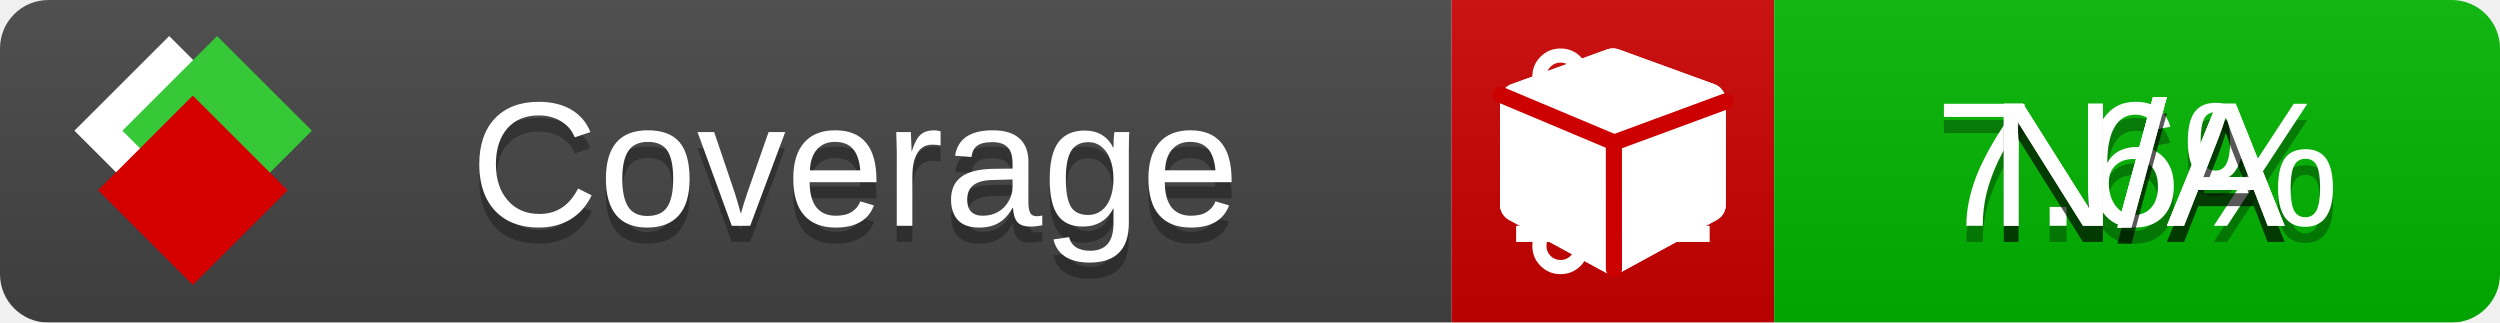
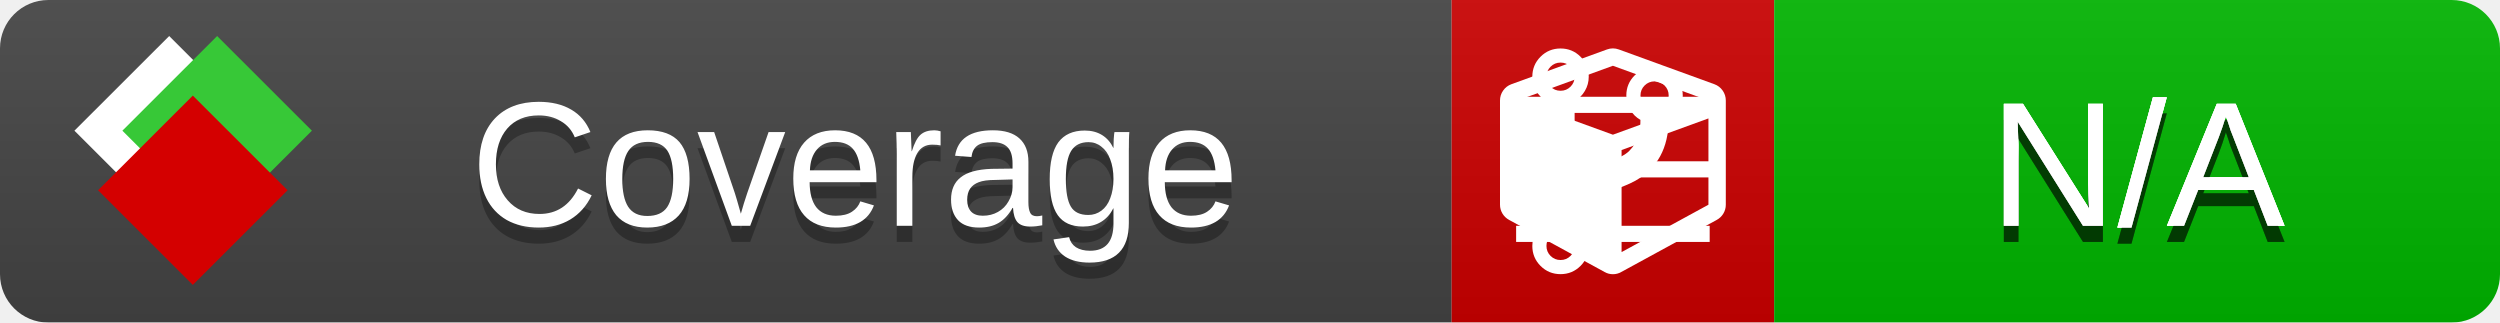
<svg xmlns="http://www.w3.org/2000/svg" xmlns:xlink="http://www.w3.org/1999/xlink" width="155" height="20">
  <style type="text/css">
          
            @keyframes fade1 {
                0% { visibility: visible; opacity: 1; }
-                23% { visibility: visible; opacity: 1; }
-                25% { visibility: hidden; opacity: 0; }
-                48% { visibility: hidden; opacity: 0; }
-                50% { visibility: hidden; opacity: 0; }
-                73% { visibility: hidden; opacity: 0; }
-                75% { visibility: hidden; opacity: 0; }
-                98% { visibility: hidden; opacity: 0; }
+                27% { visibility: visible; opacity: 1; }
+                33% { visibility: hidden; opacity: 0; }
+                60% { visibility: hidden; opacity: 0; }
+                66% { visibility: hidden; opacity: 0; }
+                93% { visibility: hidden; opacity: 0; }
              100% { visibility: visible; opacity: 1; }
            }
            @keyframes fade2 {
                0% { visibility: hidden; opacity: 0; }
-                23% { visibility: hidden; opacity: 0; }
-                25% { visibility: visible; opacity: 1; }
-                48% { visibility: visible; opacity: 1; }
-                50% { visibility: hidden; opacity: 0; }
-                73% { visibility: hidden; opacity: 0; }
-                75% { visibility: hidden; opacity: 0; }
-                98% { visibility: hidden; opacity: 0; }
+                27% { visibility: hidden; opacity: 0; }
+                33% { visibility: visible; opacity: 1; }
+                60% { visibility: visible; opacity: 1; }
+                66% { visibility: hidden; opacity: 0; }
+                93% { visibility: hidden; opacity: 0; }
              100% { visibility: hidden; opacity: 0; }
            }
            @keyframes fade3 {
                0% { visibility: hidden; opacity: 0; }
-                23% { visibility: hidden; opacity: 0; }
-                25% { visibility: hidden; opacity: 0; }
-                48% { visibility: hidden; opacity: 0; }
-                50% { visibility: visible; opacity: 1; }
-                73% { visibility: visible; opacity: 1; }
-                75% { visibility: hidden; opacity: 0; }
-                98% { visibility: hidden; opacity: 0; }
-               100% { visibility: hidden; opacity: 0; }
-             }
-             @keyframes fade4 {
-                 0% { visibility: hidden; opacity: 0; }
-                23% { visibility: hidden; opacity: 0; }
-                25% { visibility: hidden; opacity: 0; }
-                48% { visibility: hidden; opacity: 0; }
-                50% { visibility: hidden; opacity: 0; }
-                73% { visibility: hidden; opacity: 0; }
-                75% { visibility: visible; opacity: 1; }
-                98% { visibility: visible; opacity: 1; }
+                27% { visibility: hidden; opacity: 0; }
+                33% { visibility: hidden; opacity: 0; }
+                60% { visibility: hidden; opacity: 0; }
+                66% { visibility: visible; opacity: 1; }
+                93% { visibility: visible; opacity: 1; }
              100% { visibility: hidden; opacity: 0; }
            }
            .linecoverage {
                animation-duration: 15s;
                animation-name: fade1;
                animation-iteration-count: infinite;
            }
            .branchcoverage {
                animation-duration: 15s;
                animation-name: fade2;
                animation-iteration-count: infinite;
            }
            .methodcoverage {
                animation-duration: 15s;
                animation-name: fade3;
-                 animation-iteration-count: infinite;
-             }
-             .fullmethodcoverage {
-                 animation-duration: 15s;
-                 animation-name: fade4;
                animation-iteration-count: infinite;
            }
          
    </style>
  <defs>
    <linearGradient id="gradient" x2="0" y2="100%">
      <stop offset="0" stop-color="#bbb" stop-opacity=".1" />
      <stop offset="1" stop-opacity=".1" />
    </linearGradient>
    <linearGradient id="c">
      <stop offset="0" stop-color="#d40000" />
      <stop offset="1" stop-color="#ff2a2a" />
    </linearGradient>
    <linearGradient id="a">
      <stop offset="0" stop-color="#e0e0de" />
      <stop offset="1" stop-color="#fff" />
    </linearGradient>
    <linearGradient id="b">
      <stop offset="0" stop-color="#37c837" />
      <stop offset="1" stop-color="#217821" />
    </linearGradient>
    <linearGradient xlink:href="#a" id="e" x1="106.44" x2="69.96" y1="-11.96" y2="-46.84" gradientTransform="matrix(-.8426 -.00045 -.00045 -.8426 -94.27 -75.82)" gradientUnits="userSpaceOnUse" />
    <linearGradient xlink:href="#b" id="f" x1="56.19" x2="77.97" y1="-23.45" y2="10.62" gradientTransform="matrix(.8426 .00045 .00045 .8426 94.27 75.82)" gradientUnits="userSpaceOnUse" />
    <linearGradient xlink:href="#c" id="g" x1="79.98" x2="132.9" y1="10.79" y2="10.79" gradientTransform="matrix(.8426 .00045 .00045 .8426 94.27 75.82)" gradientUnits="userSpaceOnUse" />
    <mask id="mask">
      <rect width="155" height="20" rx="3" fill="#fff" />
    </mask>
    <g id="icon" transform="matrix(.04486 0 0 .04481 -.48 -.63)">
      <rect width="52.92" height="52.92" x="-109.72" y="-27.13" fill="url(#e)" transform="rotate(-135)" />
      <rect width="52.92" height="52.92" x="70.19" y="-39.18" fill="url(#f)" transform="rotate(45)" />
      <rect width="52.92" height="52.92" x="80.05" y="-15.74" fill="url(#g)" transform="rotate(45)" />
    </g>
  </defs>
  <g mask="url(#mask)">
    <rect x="0" y="0" width="90" height="20" fill="#444" />
    <rect x="90" y="0" width="20" height="20" fill="#c00" />
    <rect x="110" y="0" width="45" height="20" fill="#00B600" />
    <rect x="0" y="0" width="155" height="20" fill="url(#gradient)" />
  </g>
  <g>
    <path class="linecoverage" stroke="#fff" d="M94 6.5 h12 M94 10.5 h12 M94 14.5 h12" />
    <path class="branchcoverage" fill="#fff" d="m 97.628,15.247 q 0,-0.364 -0.255,-0.619 -0.255,-0.255 -0.619,-0.255 -0.364,0 -0.619,0.255 -0.255,0.255 -0.255,0.619 0,0.364 0.255,0.619 0.255,0.255 0.619,0.255 0.364,0 0.619,-0.255 0.255,-0.255 0.255,-0.619 z m 0,-10.493 q 0,-0.364 -0.255,-0.619 -0.255,-0.255 -0.619,-0.255 -0.364,0 -0.619,0.255 -0.255,0.255 -0.255,0.619 0,0.364 0.255,0.619 0.255,0.255 0.619,0.255 0.364,0 0.619,-0.255 0.255,-0.255 0.255,-0.619 z m 5.83,1.166 q 0,-0.364 -0.255,-0.619 -0.255,-0.255 -0.619,-0.255 -0.364,0 -0.619,0.255 -0.255,0.255 -0.255,0.619 0,0.364 0.255,0.619 0.255,0.255 0.619,0.255 0.364,0 0.619,-0.255 0.255,-0.255 0.255,-0.619 z m 0.874,0 q 0,0.474 -0.237,0.879 -0.237,0.405 -0.638,0.633 -0.018,2.614 -2.059,3.771 -0.619,0.346 -1.849,0.738 -1.166,0.364 -1.544,0.647 -0.378,0.282 -0.378,0.911 l 0,0.237 q 0.401,0.228 0.638,0.633 0.237,0.405 0.237,0.879 0,0.729 -0.51,1.239 -0.51,0.51 -1.239,0.51 -0.729,0 -1.239,-0.51 -0.51,-0.51 -0.51,-1.239 0,-0.474 0.237,-0.879 0.237,-0.405 0.638,-0.633 l 0,-7.469 q -0.401,-0.228 -0.638,-0.633 -0.237,-0.405 -0.237,-0.879 0,-0.729 0.51,-1.239 0.51,-0.51 1.239,-0.51 0.729,0 1.239,0.51 0.51,0.51 0.51,1.239 0,0.474 -0.237,0.879 -0.237,0.405 -0.638,0.633 l 0,4.527 q 0.492,-0.237 1.403,-0.519 0.501,-0.155 0.797,-0.269 0.296,-0.114 0.642,-0.282 0.346,-0.169 0.537,-0.36 0.191,-0.191 0.369,-0.465 0.178,-0.273 0.255,-0.633 0.077,-0.36 0.077,-0.833 -0.401,-0.228 -0.638,-0.633 -0.237,-0.405 -0.237,-0.879 0,-0.729 0.51,-1.239 0.51,-0.51 1.239,-0.51 0.729,0 1.239,0.51 0.51,0.51 0.51,1.239 z" />
    <path class="methodcoverage" fill="#fff" d="m 100.538,15.629 5.385,-2.936 v -5.351 l -5.385,1.96 z M 100,8.351 105.873,6.214 100,4.077 94.127,6.214 Z m 7,-2.12 v 6.462 q 0,0.294 -0.151,0.547 -0.151,0.252 -0.412,0.395 l -5.923,3.231 q -0.236,0.135 -0.513,0.135 -0.278,0 -0.513,-0.135 l -5.923,-3.231 Q 93.303,13.492 93.151,13.239 93,12.987 93,12.692 v -6.462 q 0,-0.337 0.194,-0.614 0.194,-0.278 0.513,-0.395 l 5.923,-2.154 q 0.185,-0.067 0.37,-0.067 0.185,0 0.37,0.067 l 5.923,2.154 q 0.32,0.118 0.513,0.395 Q 107,5.894 107,6.231 Z" />
-     <path class="fullmethodcoverage" fill="#fff" d="m 107,6.231 v 6.462 c 0,0.196 -0.051,0.379 -0.151,0.547 -0.101,0.168 -0.238,0.3 -0.412,0.395 l -5.923,3.231 c -0.157,0.09 -0.328,0.135 -0.513,0.135 -0.185,0 -0.356,-0.045 -0.513,-0.135 l -5.923,-3.231 C 93.39,13.539 93.252,13.407 93.151,13.239 93.05,13.071 93,12.889 93,12.692 v -6.462 c 0,-0.224 0.065,-0.429 0.194,-0.614 0.129,-0.185 0.3,-0.317 0.513,-0.395 l 5.923,-2.154 c 0.123,-0.045 0.247,-0.067 0.37,-0.067 0.123,0 0.247,0.022 0.37,0.067 l 5.923,2.154 c 0.213,0.079 0.384,0.21 0.513,0.395 0.129,0.185 0.194,0.39 0.194,0.614 z" />
-     <path class="fullmethodcoverage" style="fill:none;stroke:#cc0000;stroke-width:1;stroke-linecap:round;stroke-dasharray:none;stroke-opacity:1" d="m 100.064,16.677 -0.002,-7.833 6.906,-2.547" />
-     <path class="fullmethodcoverage" style="fill:none;stroke:#cc0000;stroke-width:1;stroke-linecap:round;stroke-dasharray:none;stroke-opacity:1" d="M 99.914,8.765 93.052,5.882" />
  </g>
  <g fill="#fff" text-anchor="middle" font-family="Verdana,Arial,Geneva,sans-serif" font-size="11">
    <a xlink:href="https://github.com/danielpalme/ReportGenerator" target="_top">
      <use xlink:href="#icon" transform="translate(3,1) scale(3.5)" />
    </a>
    <text x="53" y="15" fill="#010101" fill-opacity=".3">Coverage</text>
    <text x="53" y="14" fill="#fff">Coverage</text>
-     <text class="linecoverage" x="132.5" y="15" fill="#010101" fill-opacity=".3">7.6%</text>
-     <text class="linecoverage" x="132.5" y="14">7.6%</text>
+     <text class="linecoverage" x="132.5" y="15" fill="#010101" fill-opacity=".3">N/A</text>
+     <text class="linecoverage" x="132.5" y="14">N/A</text>
    <text class="branchcoverage" x="132.5" y="15" fill="#010101" fill-opacity=".3">N/A</text>
    <text class="branchcoverage" x="132.5" y="14">N/A</text>
    <text class="methodcoverage" x="132.5" y="15" fill="#010101" fill-opacity=".3">N/A</text>
    <text class="methodcoverage" x="132.5" y="14">N/A</text>
-     <text class="fullmethodcoverage" x="132.5" y="15" fill="#010101" fill-opacity=".3">N/A</text>
-     <text class="fullmethodcoverage" x="132.5" y="14">N/A</text>
  </g>
  <g>
    <rect class="linecoverage" x="90" y="0" width="65" height="20" fill-opacity="0" />
    <rect class="branchcoverage" x="90" y="0" width="65" height="20" fill-opacity="0" />
    <rect class="methodcoverage" x="90" y="0" width="65" height="20" fill-opacity="0" />
-     <rect class="fullmethodcoverage" x="90" y="0" width="65" height="20" fill-opacity="0" />
  </g>
</svg>
